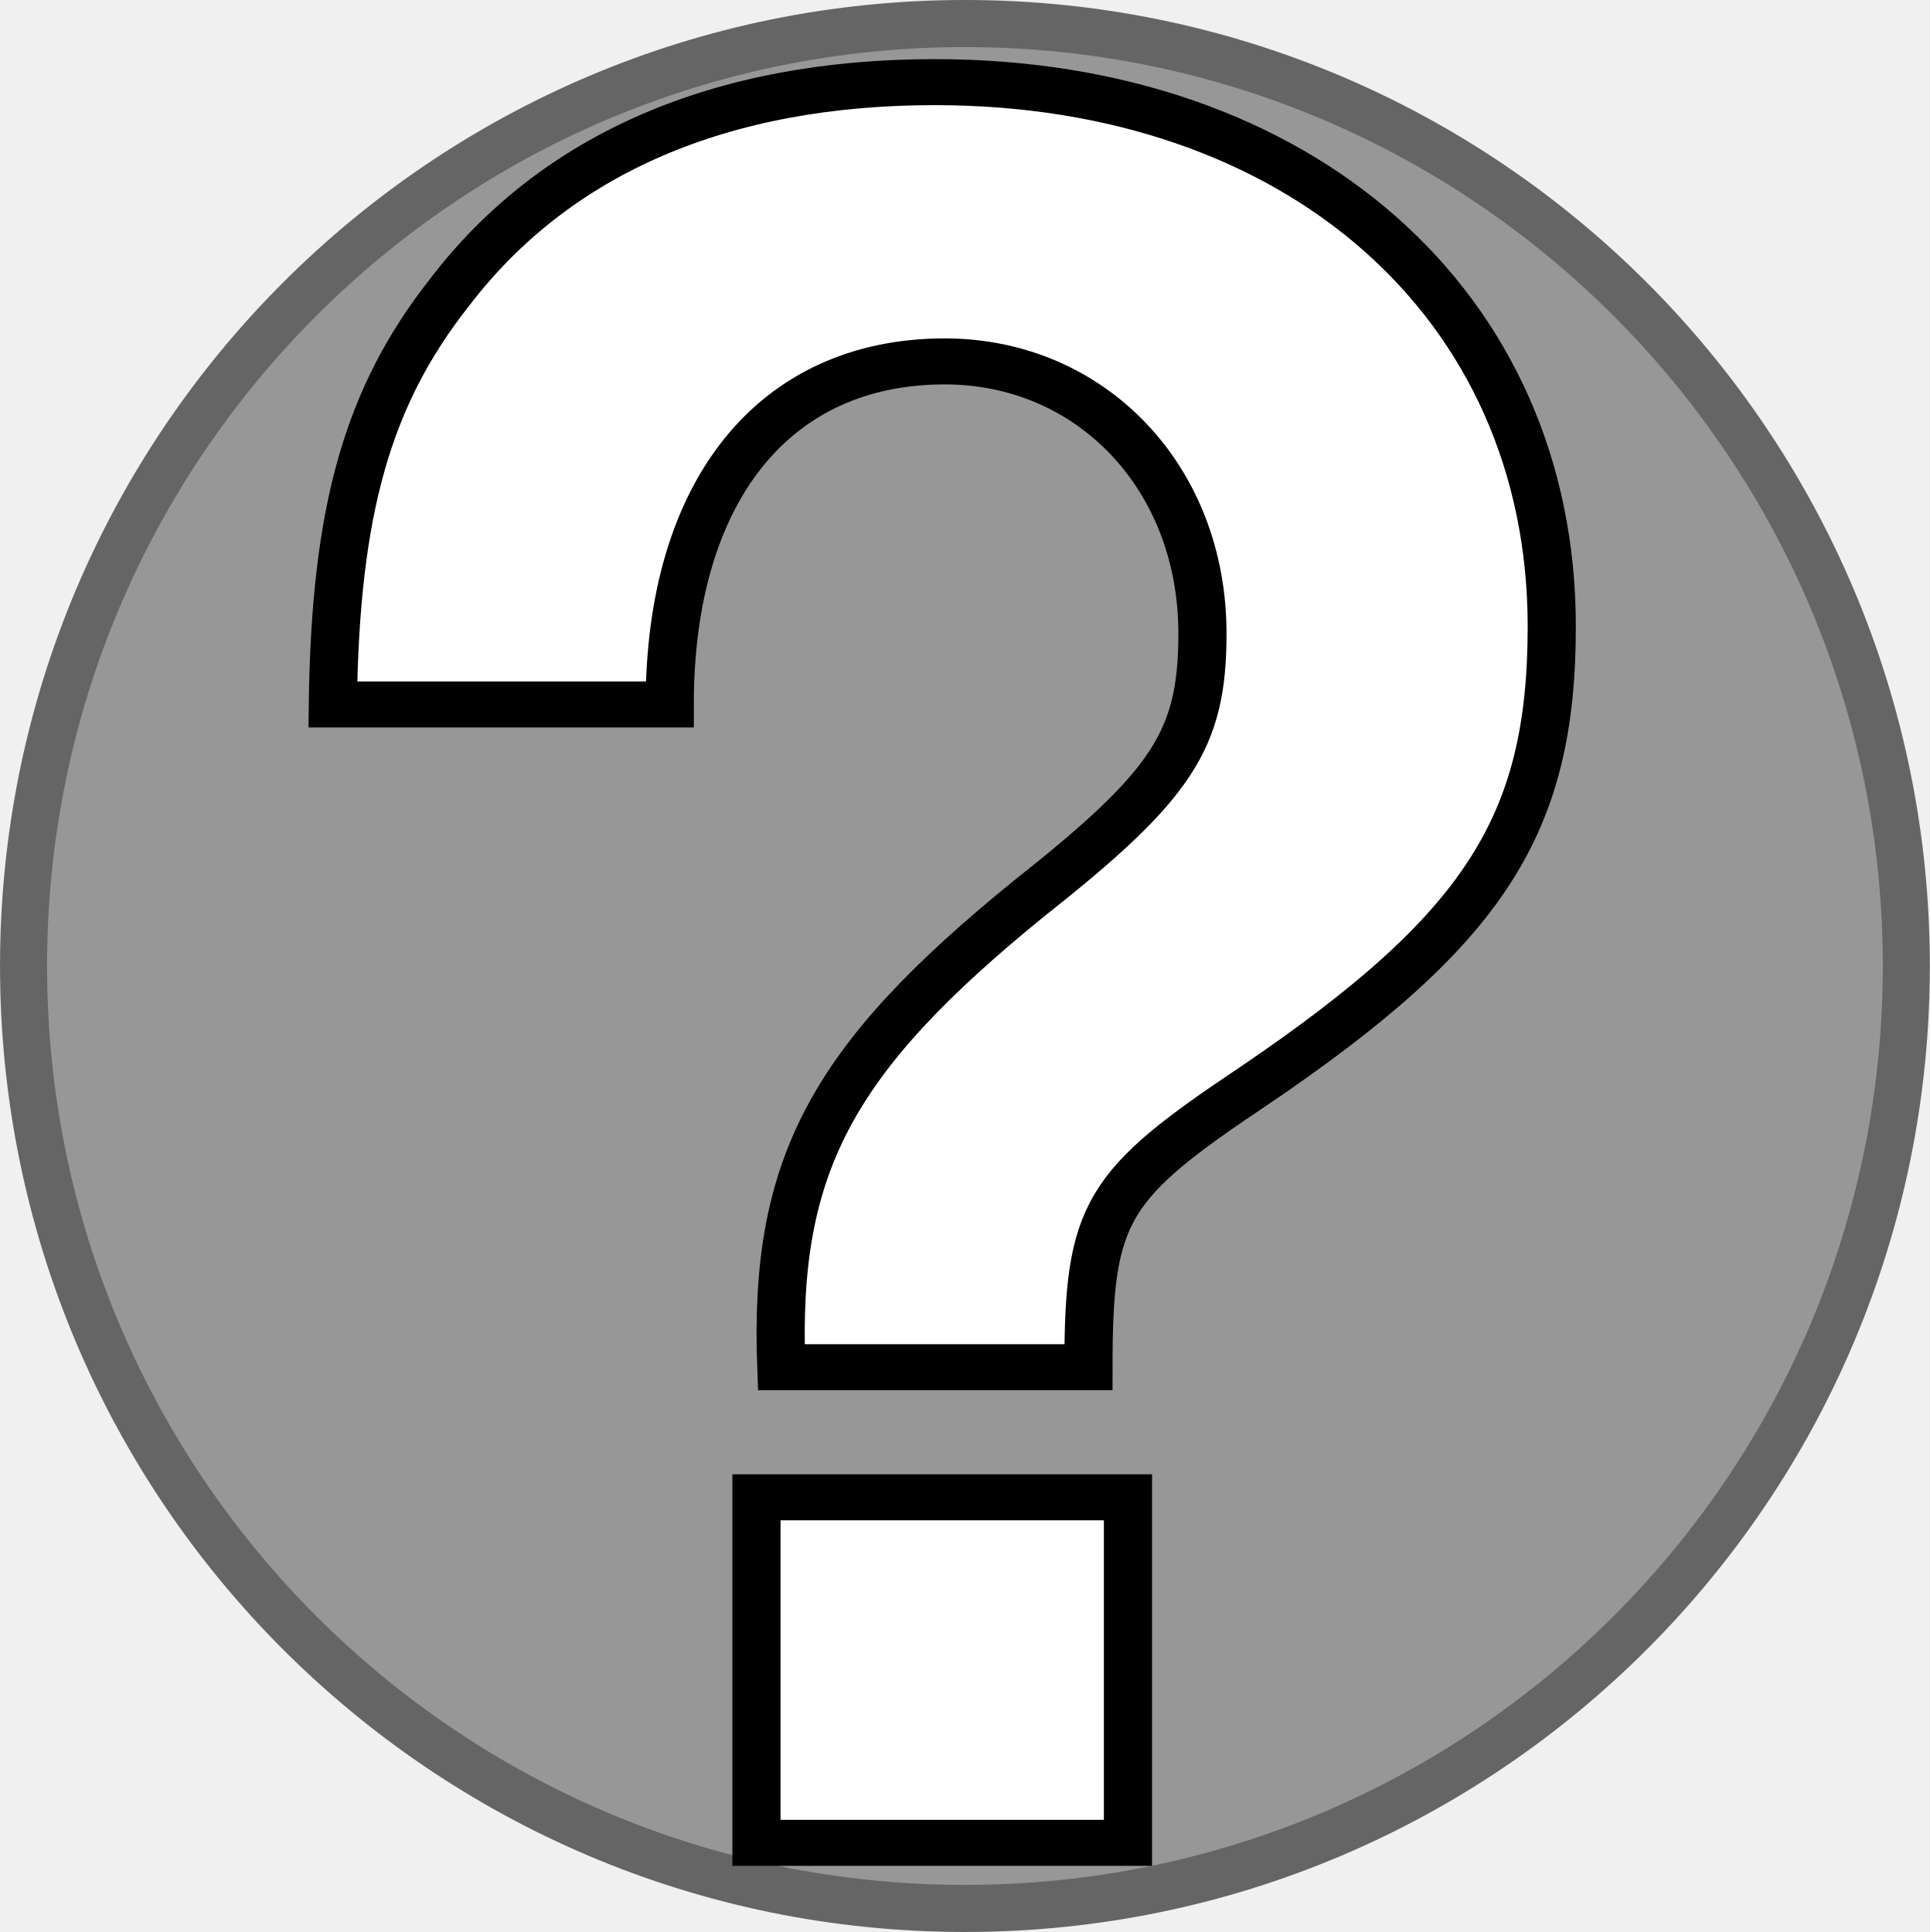
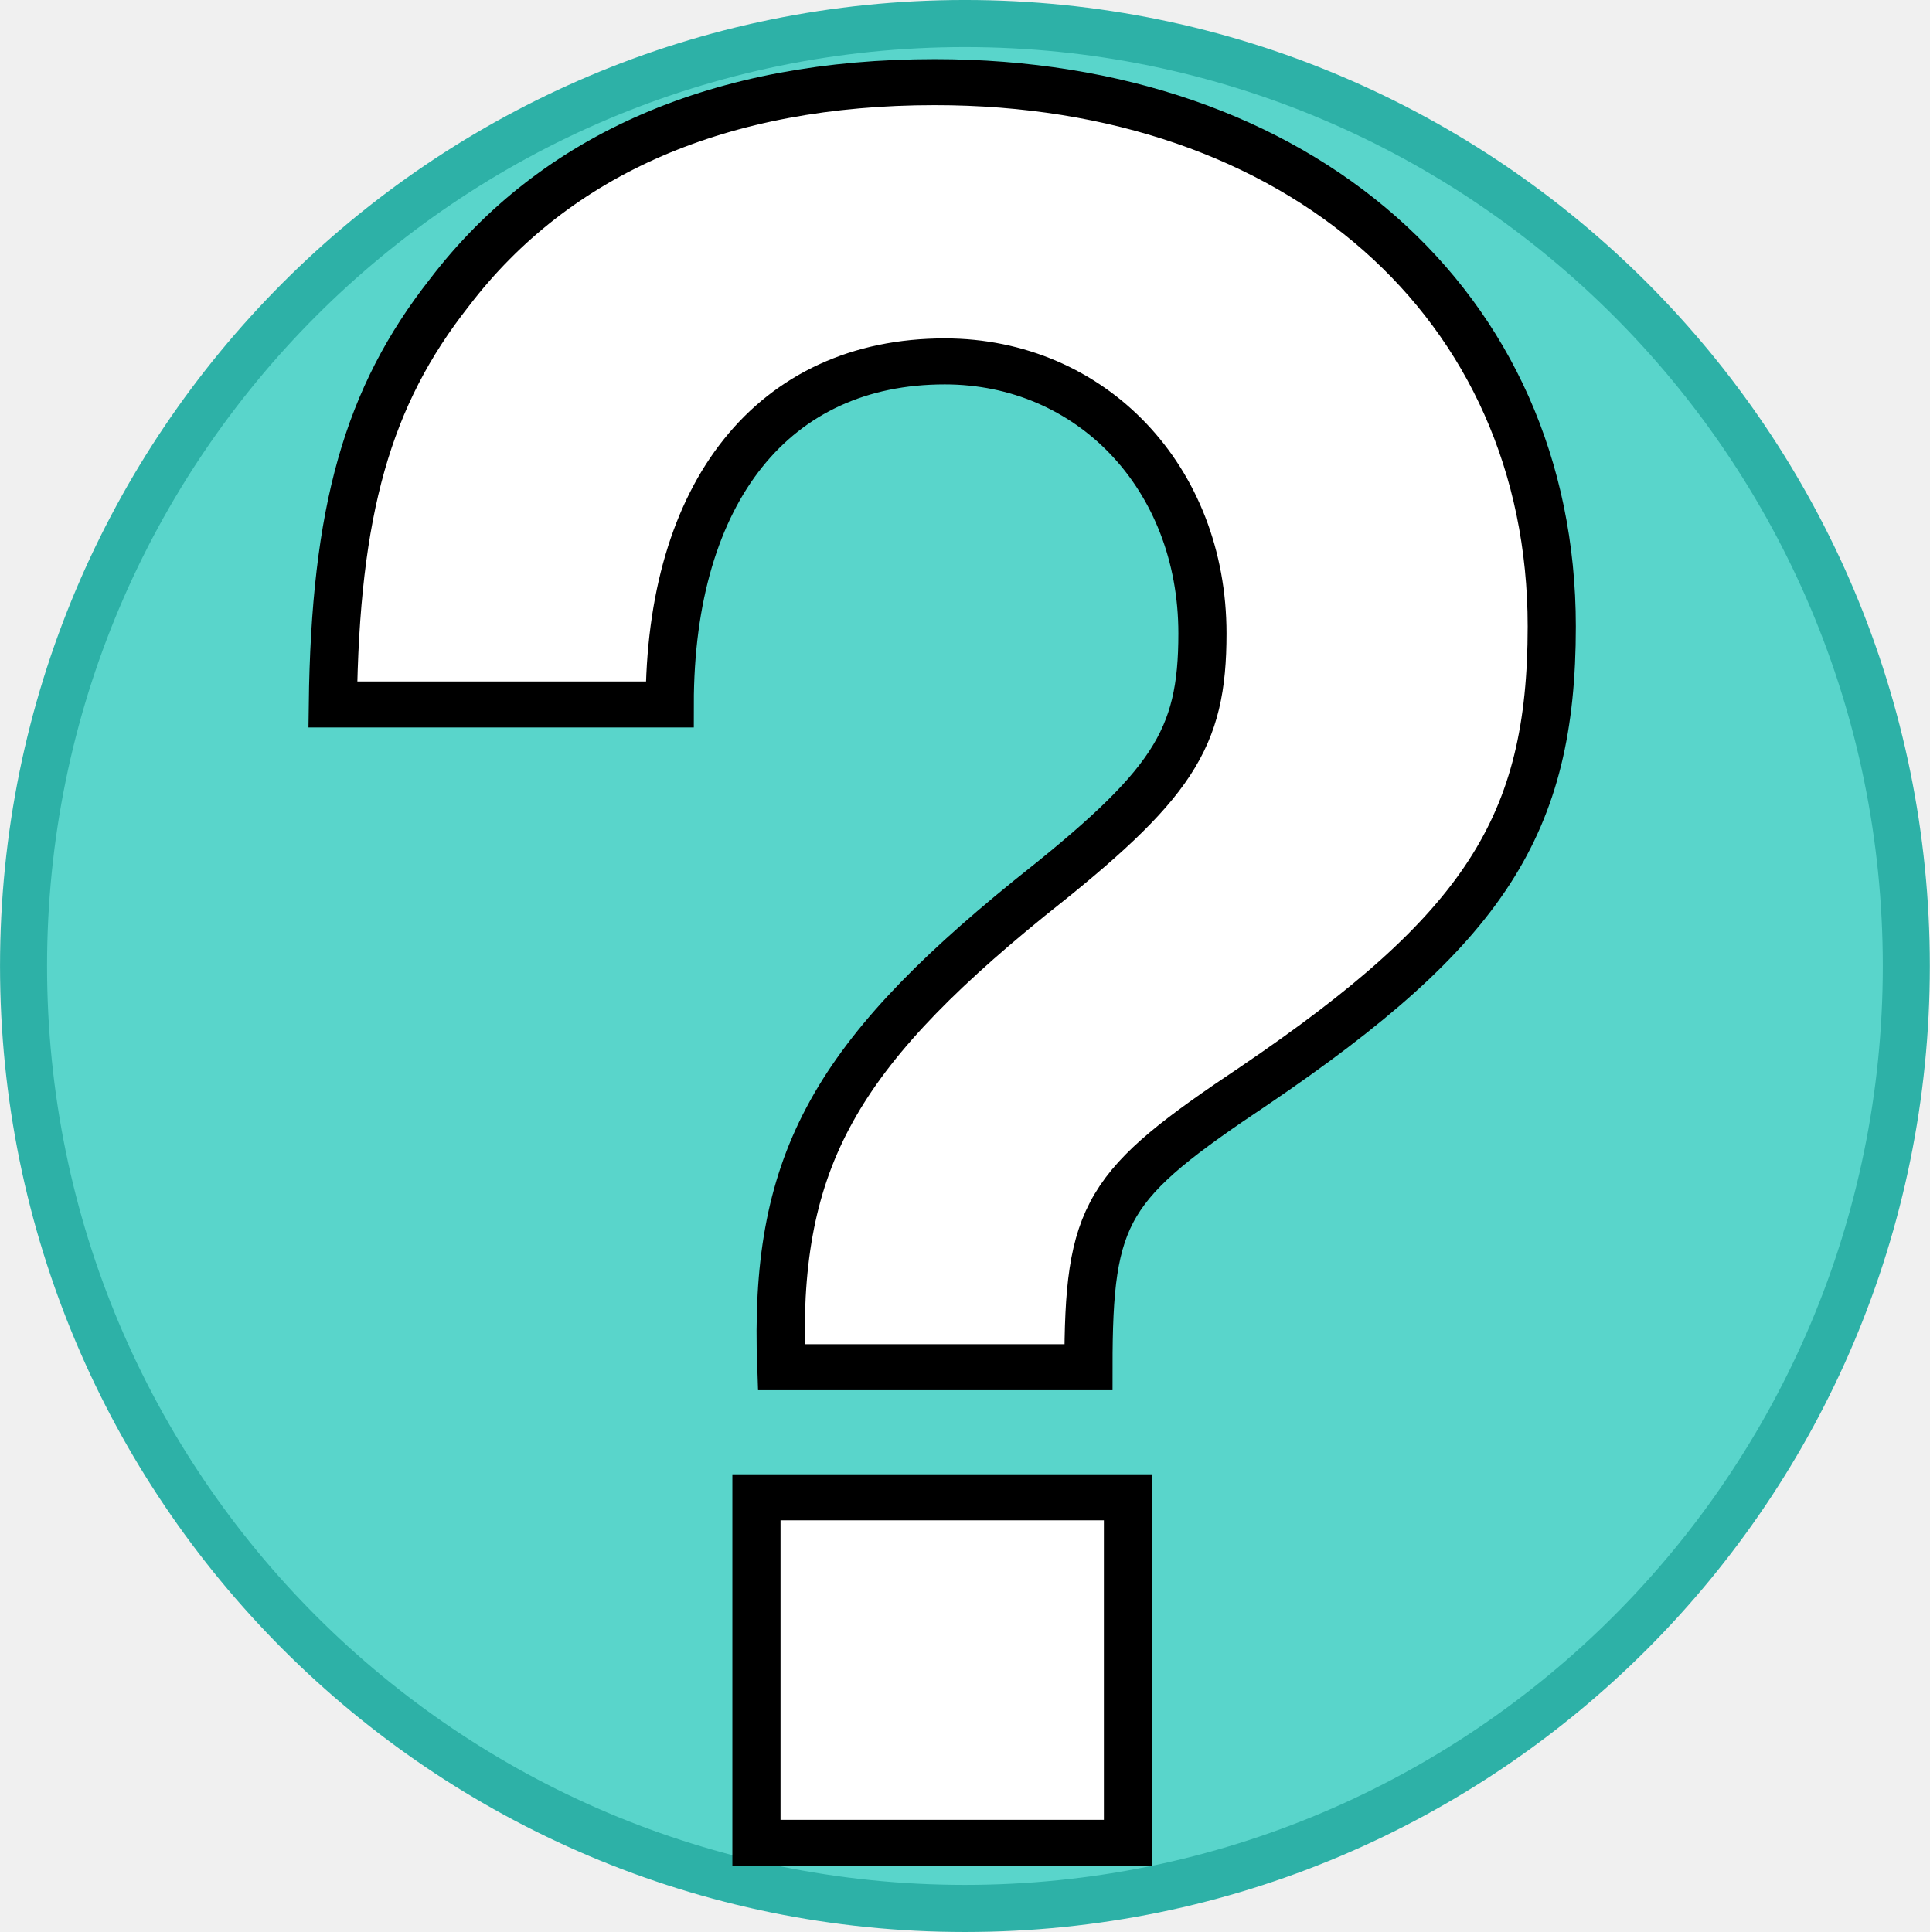
<svg xmlns="http://www.w3.org/2000/svg" width="163.997" height="164.205" id="svg2183" version="1.0">
  <defs id="defs2185">
    <linearGradient id="linearGradient3611">
      <stop id="stop3613" offset="0" style="stop-color:#192ef9;stop-opacity:0.851;" />
      <stop id="stop3615" offset="1" style="stop-color:#002860;stop-opacity:0.8;" />
    </linearGradient>
    <linearGradient id="linearGradient4154">
      <stop style="stop-color:#fffbfb;stop-opacity:0.565;" offset="0" id="stop4156" />
      <stop style="stop-color:#c4c4c4;stop-opacity:1;" offset="1" id="stop4158" />
    </linearGradient>
  </defs>
  <g id="layer1" transform="translate(1.59727,-93.21879)">
-     <path style="fill:#979797;fill-opacity:1;stroke:#656565;stroke-width:2.348;stroke-miterlimit:4;stroke-opacity:1;stroke-dasharray:none" id="path3183" d="m 94.109,208.495 c 0,25.952 -21.038,46.99 -46.99,46.99 -25.952,0 -46.99,-21.038 -46.99,-46.99 0,-25.952 21.038,-46.99 46.99,-46.99 25.952,0 46.99,21.038 46.99,46.99 z" transform="matrix(1.702443,0,0,1.70465,0.1838529,-180.0904)" />
+     <path style="fill:#59d5cb;fill-opacity:1;stroke:#2db1a7;stroke-width:2.348;stroke-miterlimit:4;stroke-opacity:1;stroke-dasharray:none" id="path3183" d="m 94.109,208.495 c 0,25.952 -21.038,46.99 -46.99,46.99 -25.952,0 -46.99,-21.038 -46.99,-46.99 0,-25.952 21.038,-46.99 46.99,-46.99 25.952,0 46.99,21.038 46.99,46.99 z" transform="matrix(1.702443,0,0,1.70465,0.1838529,-180.0904)" />
    <text xml:space="preserve" style="font-size:205.774px;font-style:normal;font-variant:normal;font-weight:bold;font-stretch:normal;fill:#ffffff;fill-opacity:1;stroke:#000000;stroke-width:4;stroke-miterlimit:4;stroke-opacity:1;stroke-dasharray:none;font-family:Nimbus Sans L;-inkscape-font-specification:Nimbus Sans L Bold" x="12.916" y="255.604" id="text2819" transform="scale(1.023028,0.9774904)">
      <tspan id="tspan2821" x="12.916" y="255.604" style="font-style:normal;font-variant:normal;font-weight:bold;font-stretch:normal;fill:#ffffff;fill-opacity:1;stroke-width:4;stroke-miterlimit:4;stroke-dasharray:none;font-family:Nimbus Sans L;-inkscape-font-specification:Nimbus Sans L Bold">?</tspan>
    </text>
  </g>
</svg>
